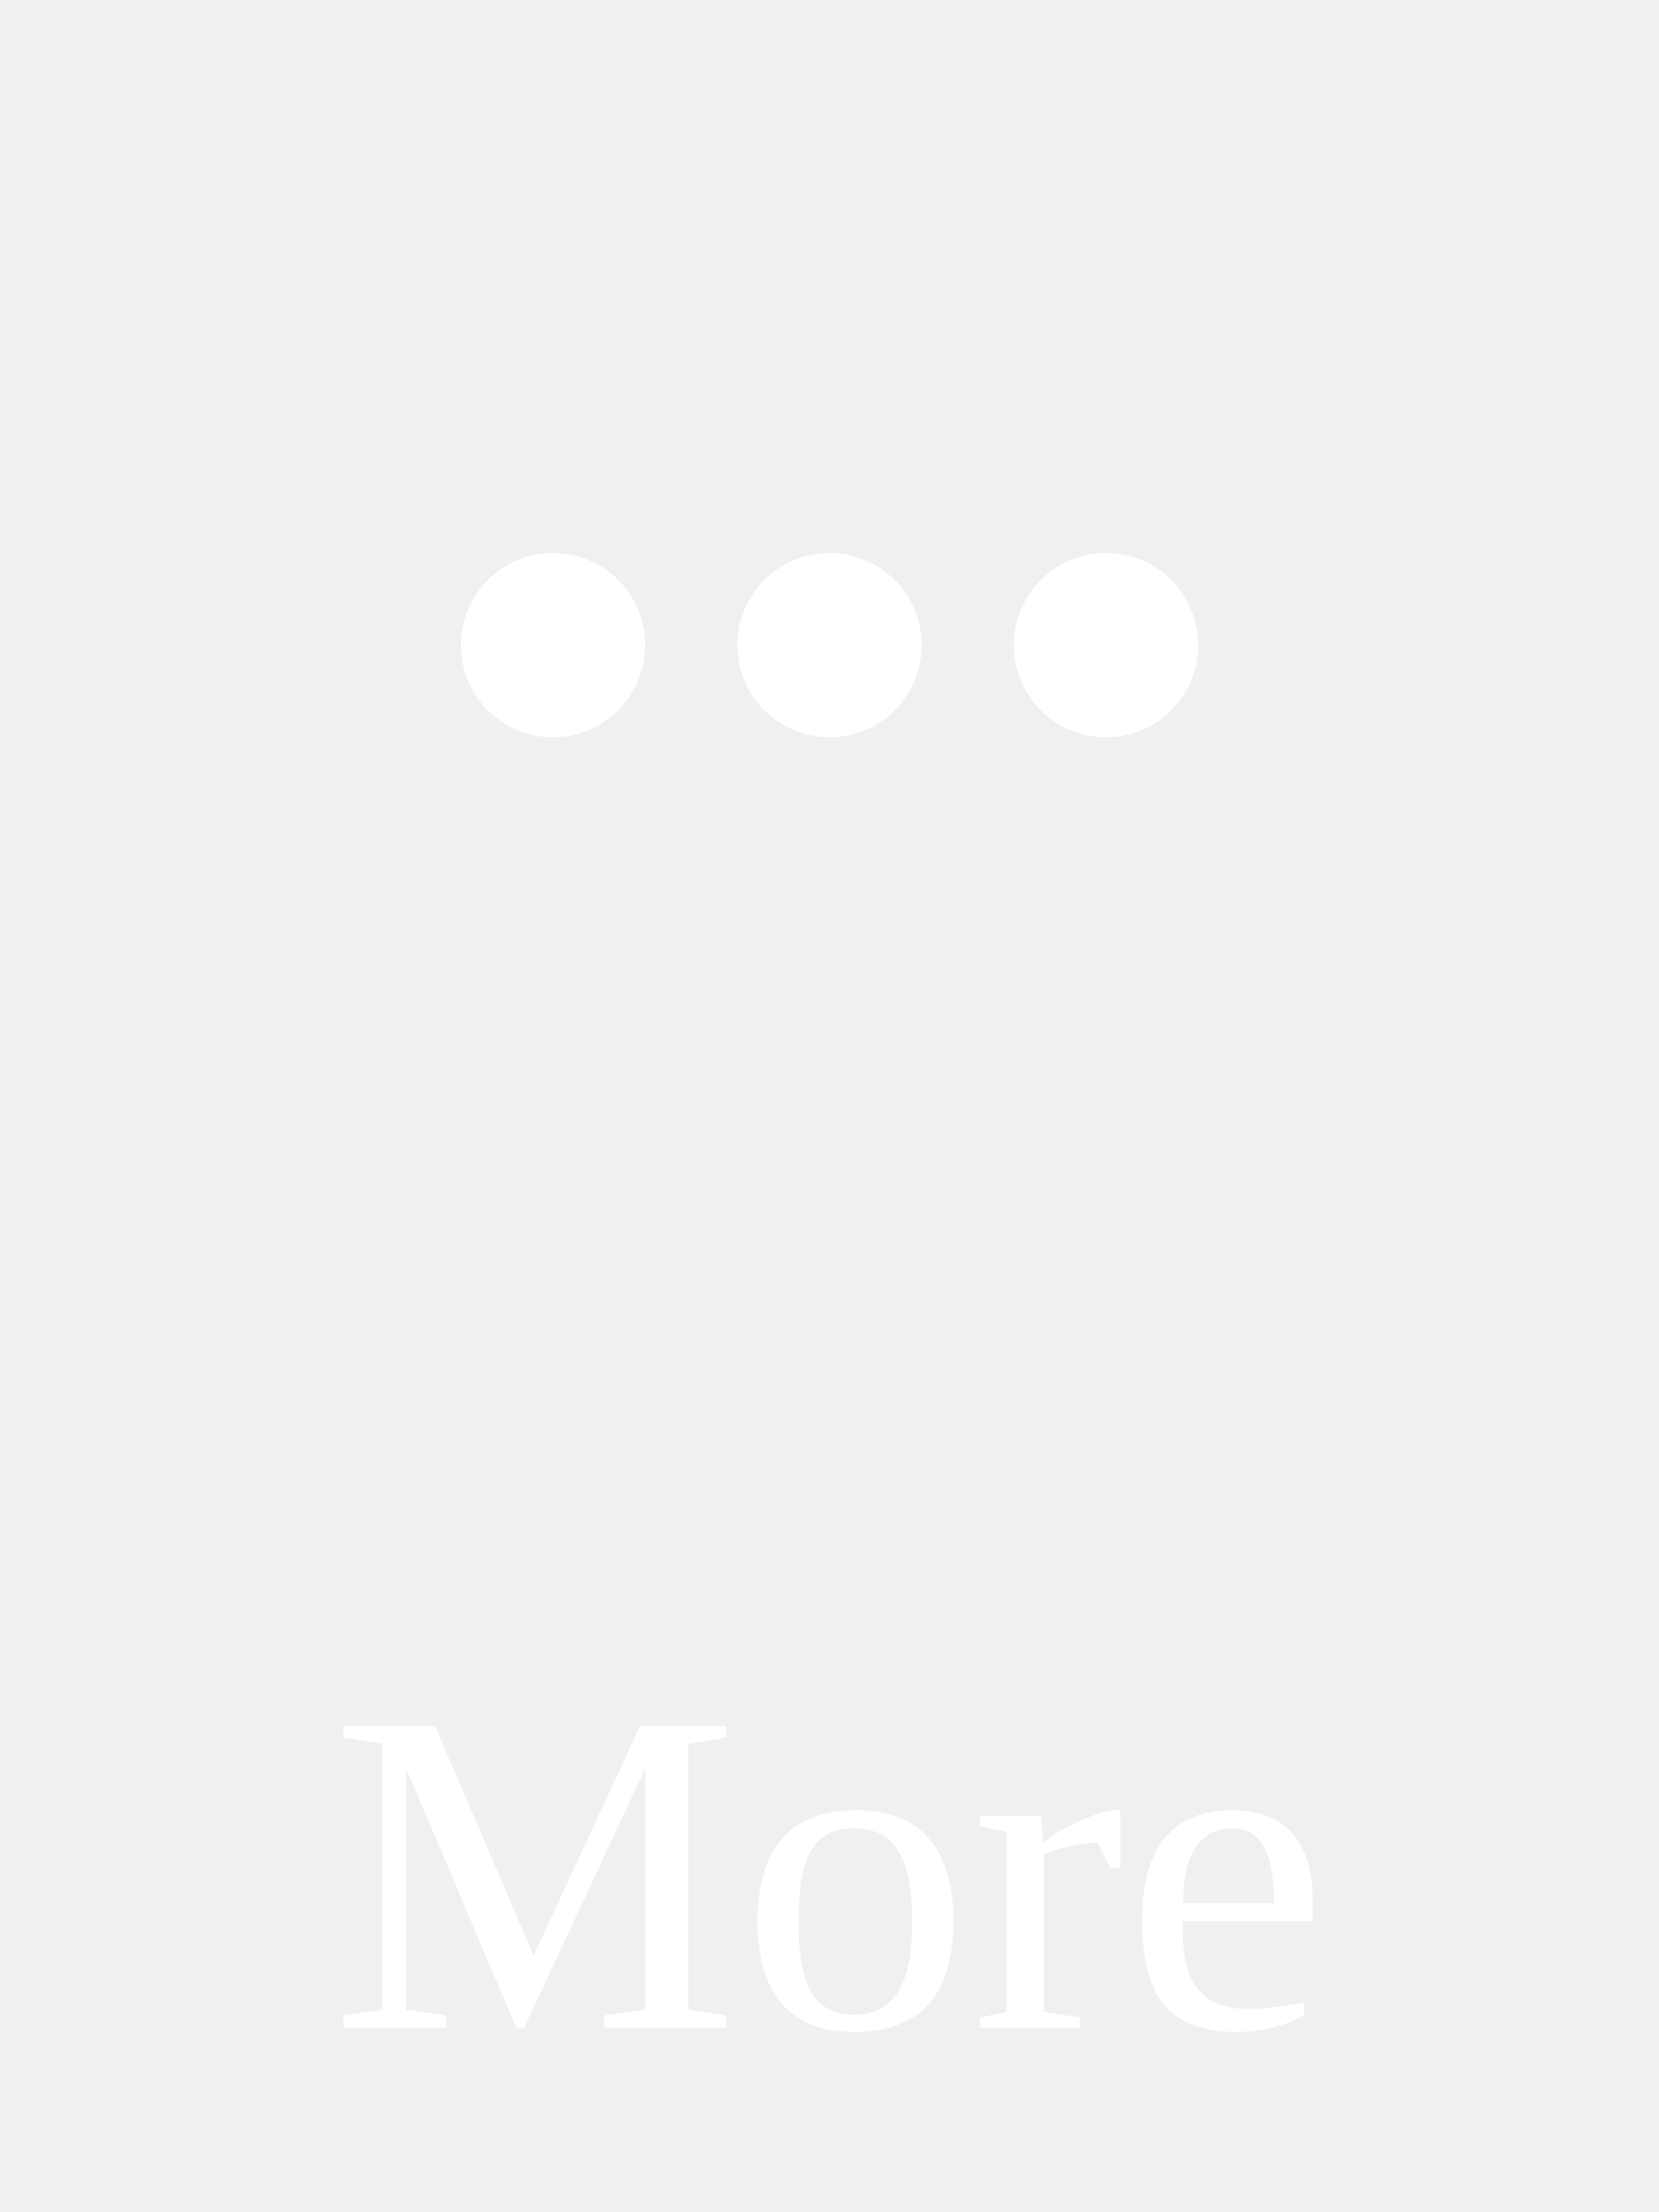
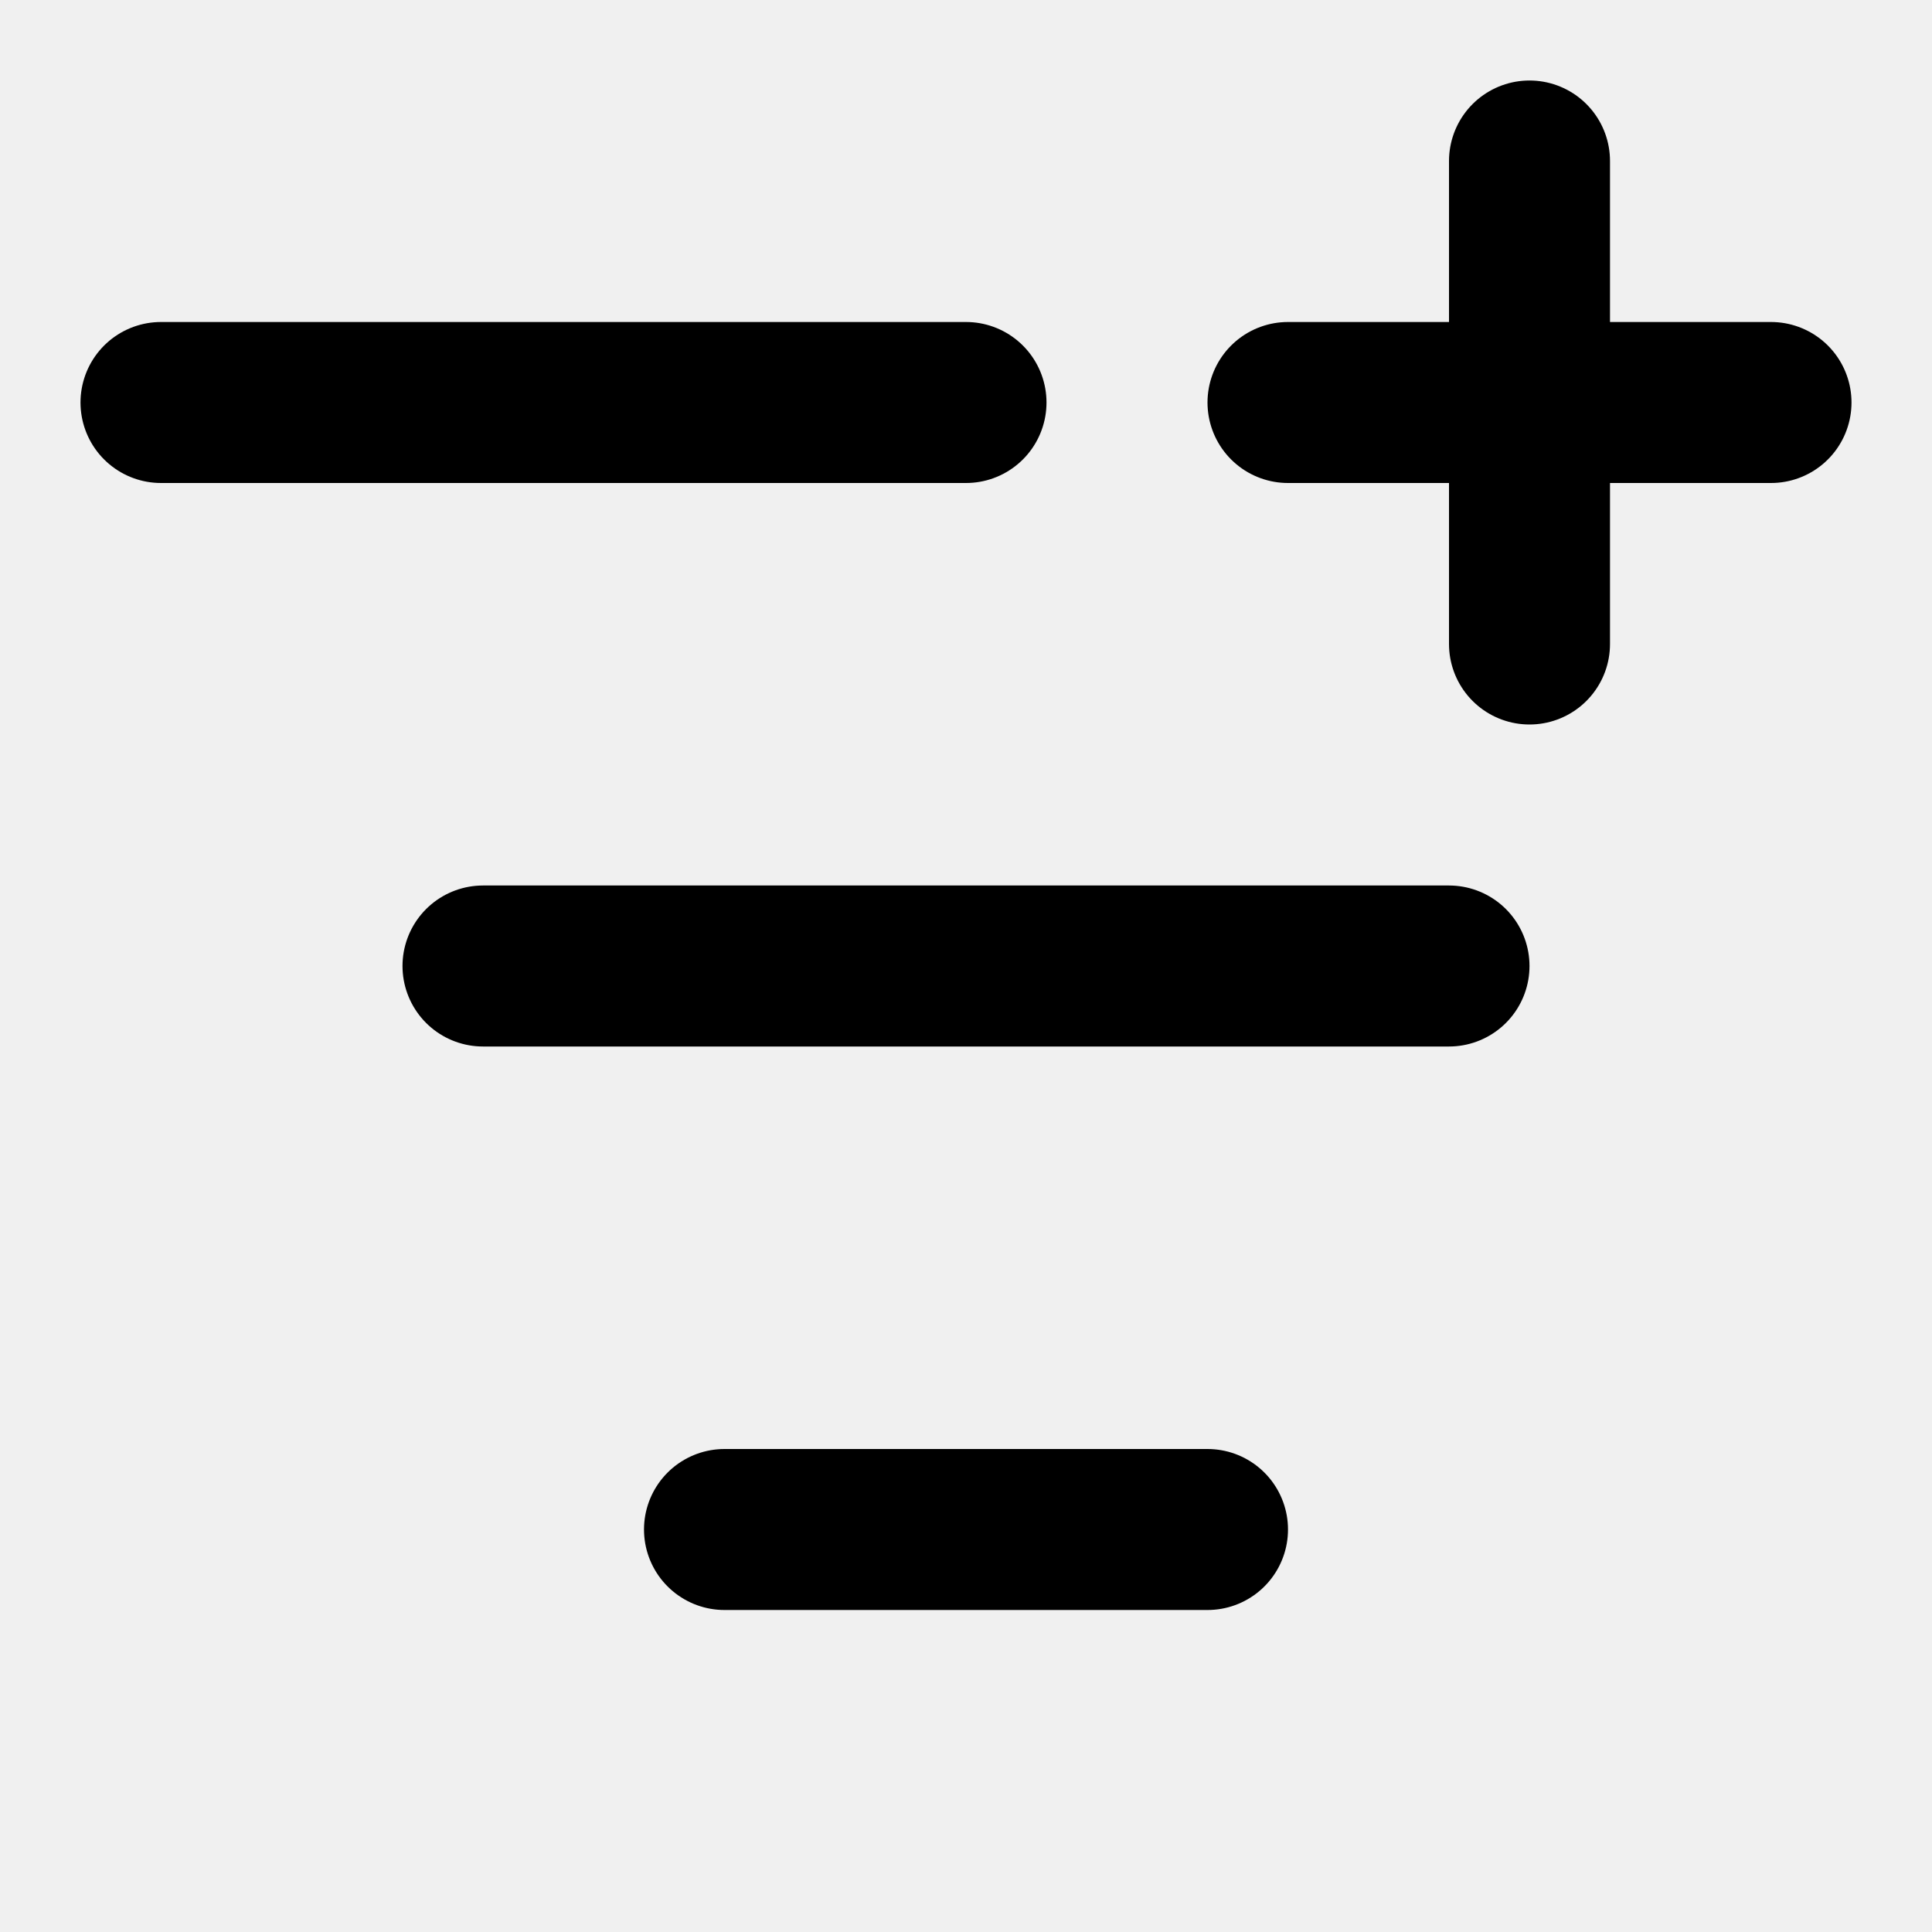
- <svg xmlns="http://www.w3.org/2000/svg" width="36" height="48" viewBox="0 0 36 48">
-   <circle cx="12" cy="14" r="2" fill="#ffffff" />
-   <circle cx="18" cy="14" r="2" fill="#ffffff" />
-   <circle cx="24" cy="14" r="2" fill="#ffffff" />
-   <text x="18" y="44" text-anchor="middle" font-size="10" fill="#ffffff">More</text>
+ <svg xmlns="http://www.w3.org/2000/svg" viewBox="0 0 24 24" fill="none" stroke="currentColor" stroke-width="2" stroke-linecap="round" stroke-linejoin="round">
+   <path d="M12 5H2" />
+   <path d="M6 12h12" />
+   <path d="M9 19h6" />
+   <path d="M16 5h6" />
+   <path d="M19 8V2" />
</svg>
